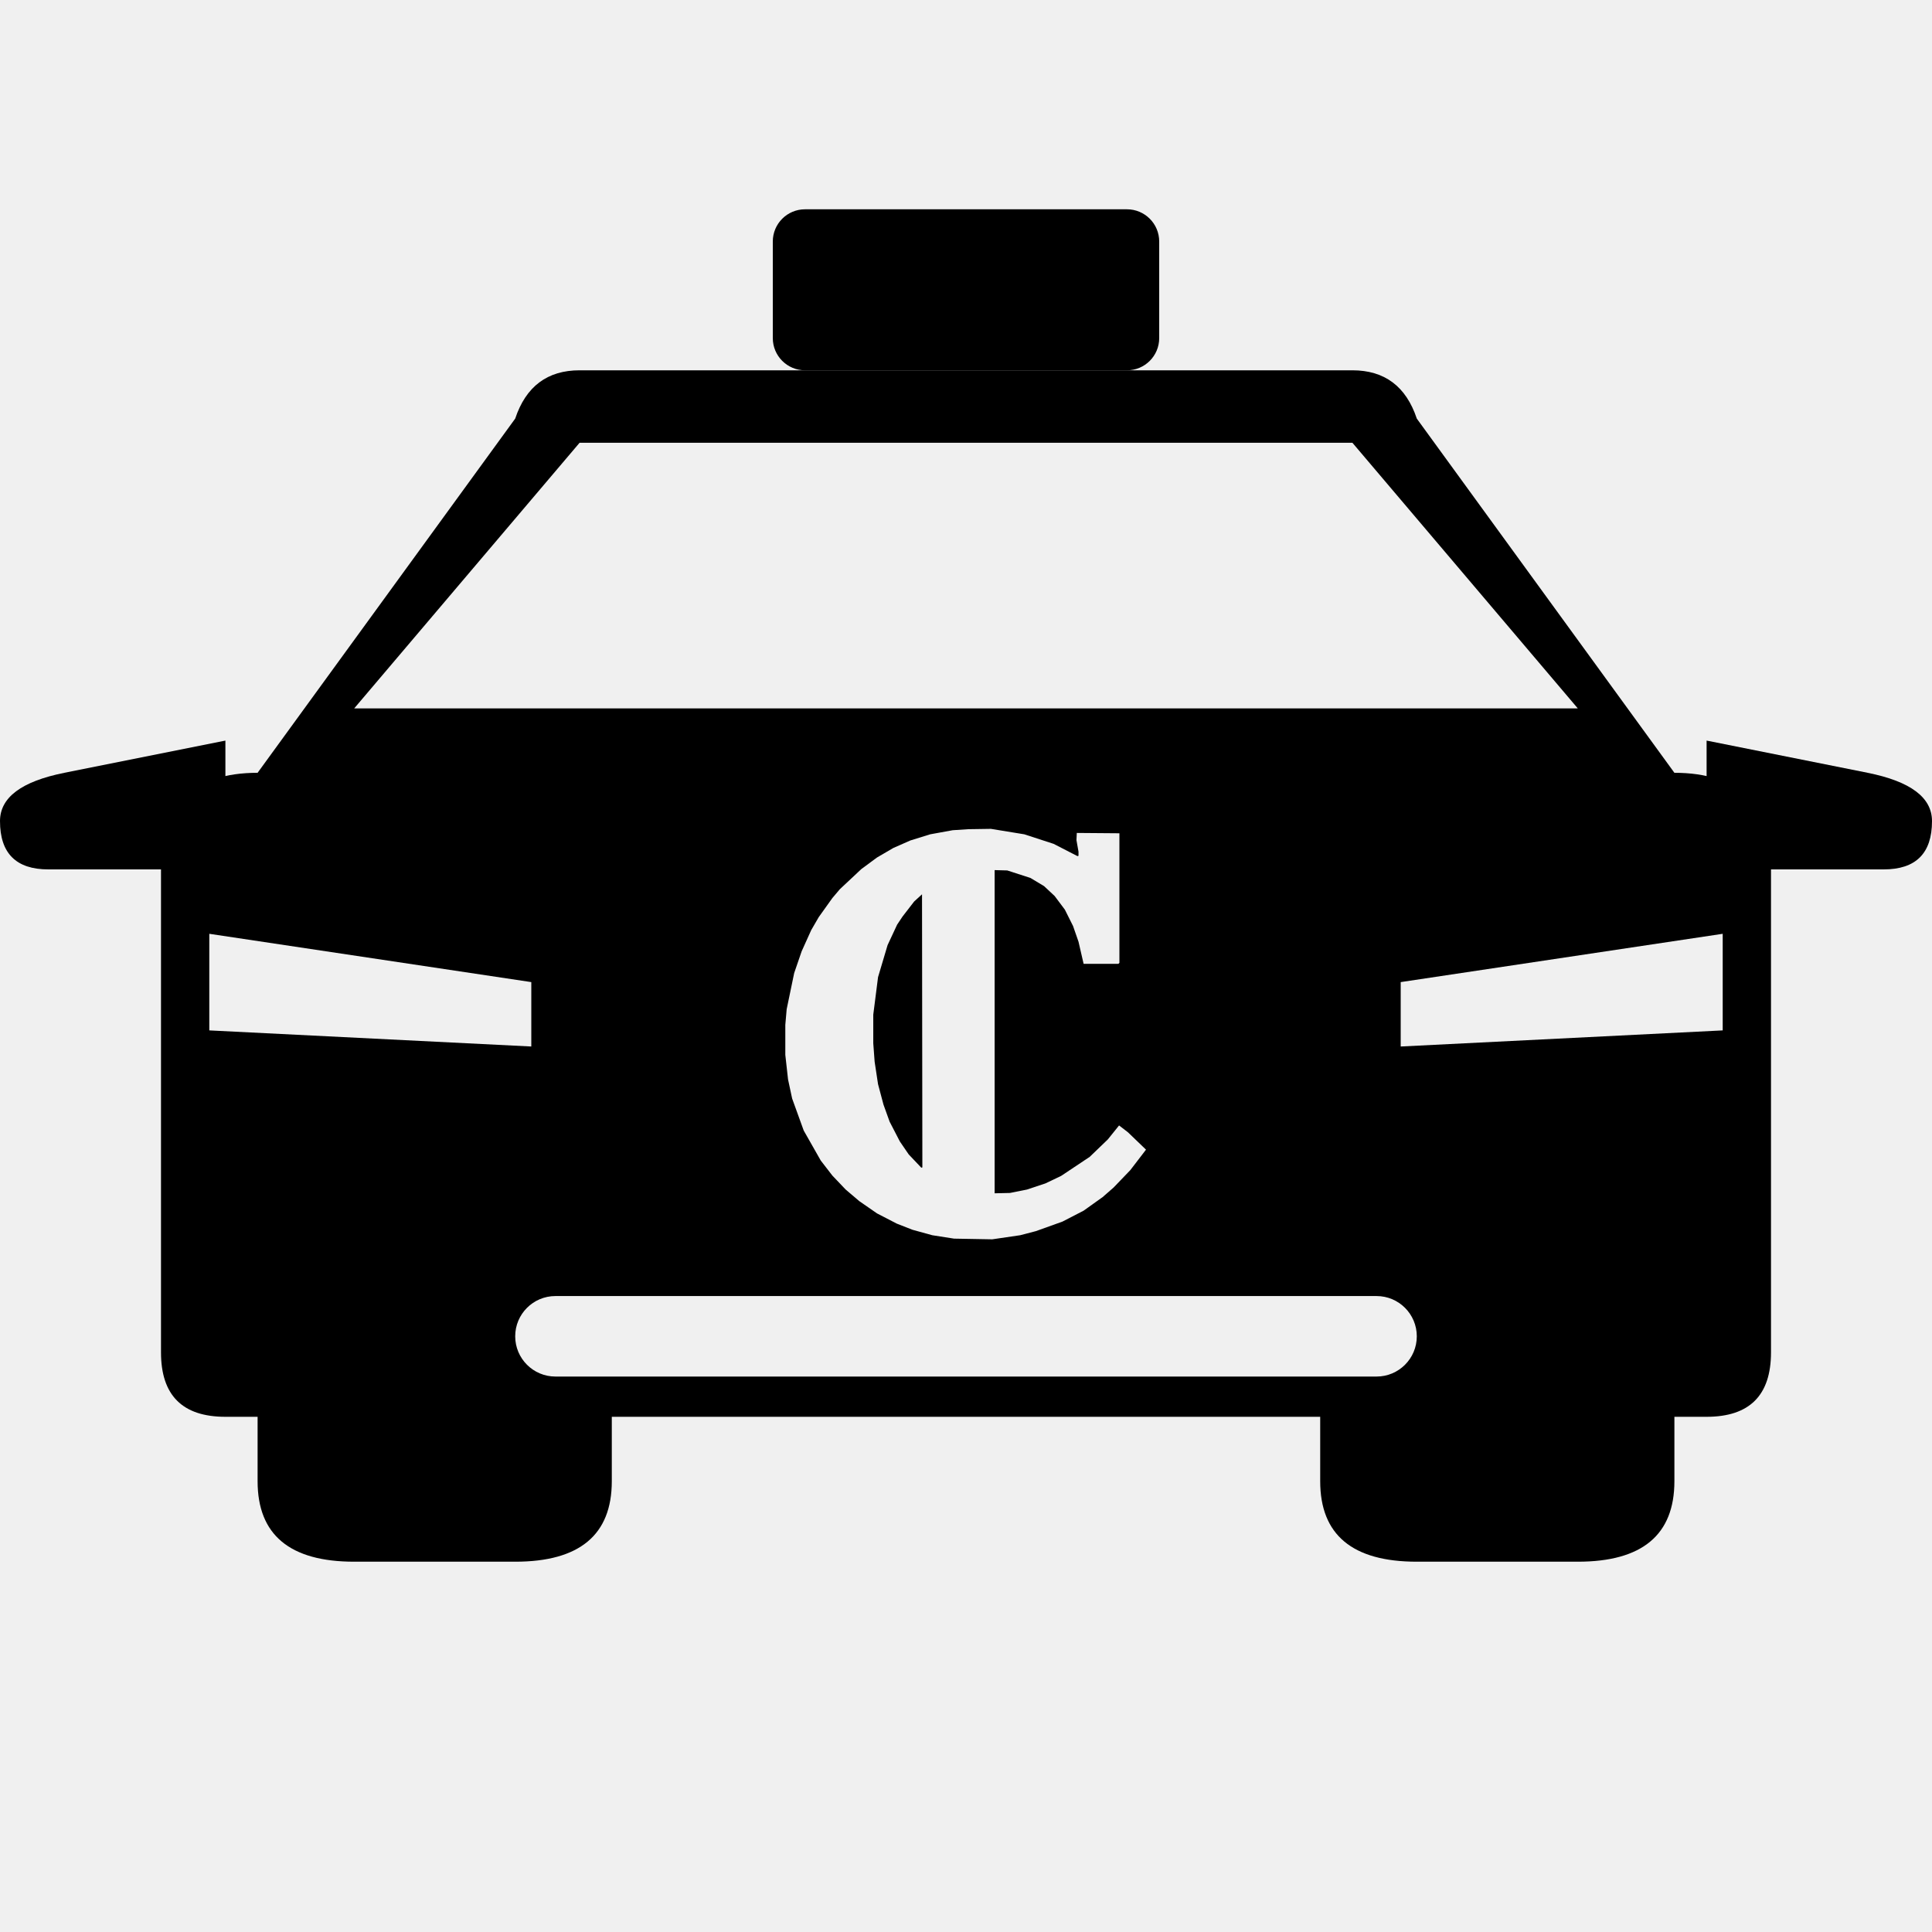
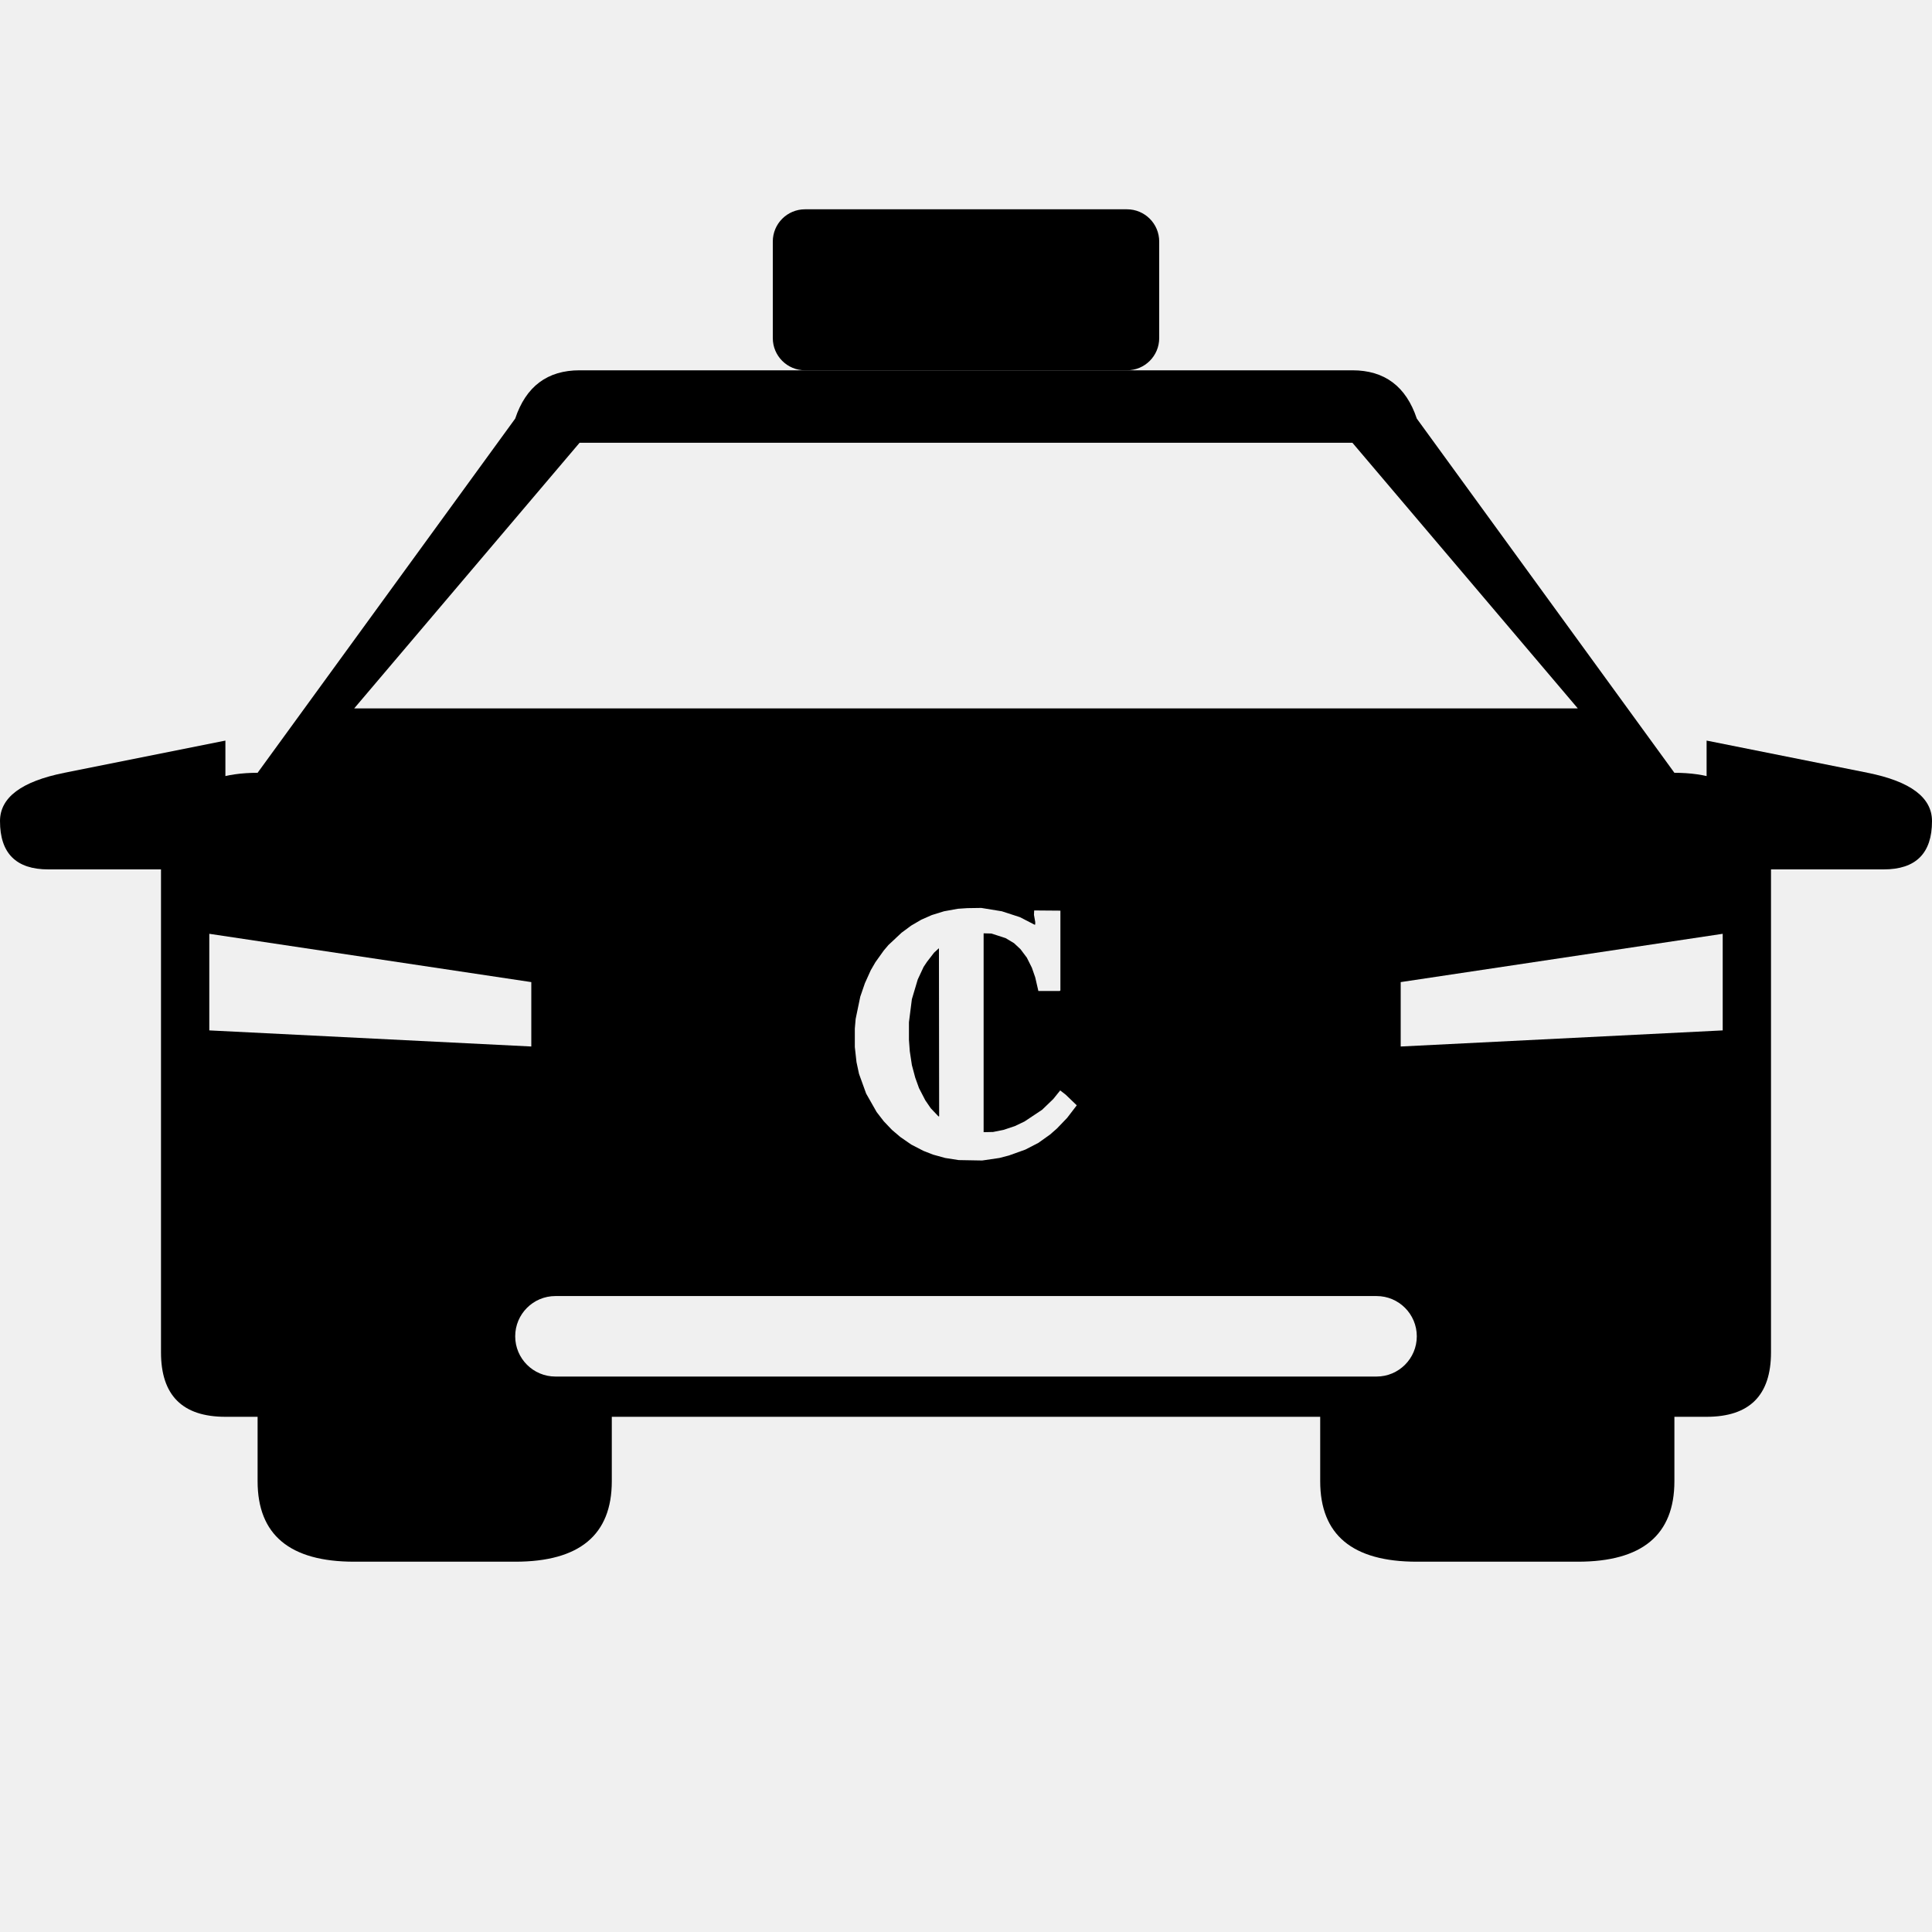
<svg xmlns="http://www.w3.org/2000/svg" viewBox="0 0 120 120" width="120" height="120">
  <defs>
    <mask id="m2">
      <rect width="120" height="120" fill="#000" />
      <g fill="#fff">
        <rect x="48" y="13" width="24" height="10" rx="2" />
        <path d="M16 48 L32 26 Q33 23 36 23 L84 23 Q87 23 88 26 L104 48 Z" />
        <path d="M10 54 Q10 48 16 48 L104 48 Q110 48 110 54 L110 84 Q110 88 106 88 L14 88 Q10 88 10 84 Z" />
        <path d="M14 46 L4 48 Q0 48.8 0 51 Q0 54 3 54 L14 54 Z" />
        <path d="M106 46 L116 48 Q120 48.8 120 51 Q120 54 117 54 L106 54 Z" />
        <path d="M16 84 L38 84 L38 92 Q38 97 32 97 L22 97 Q16 97 16 92 Z" />
        <path d="M82 84 L104 84 L104 92 Q104 97 98 97 L88 97 Q82 97 82 92 Z" />
      </g>
      <g fill="#000">
        <path d="M22 44 L36 27.5 L84 27.5 L98 44 Z" />
        <path d="M13 58 L33 61 L33 65 L13 64 Z" />
        <path d="M107 58 L87 61 L87 65 L107 64 Z" />
        <rect x="32" y="80.5" width="56" height="5" rx="2.5" />
      </g>
-       <g transform="translate(60,64.25) scale(0.04235) translate(-270.5,-307)">
+       <g transform="translate(60,64.25) scale(0.026059) translate(-270.5,-307)">
        <path fill="#000" fill-rule="evenodd" d="M273.5,6.0L307.0,5.5L356.0,13.5L399.0,27.5L434.0,45.5L435.5,45.0L435.5,39.0L432.5,22.0L433.0,11.5L495.5,12.0L495.5,202.0L494.0,203.5L443.0,203.5L435.5,171.0L427.5,148.0L415.5,124.0L400.5,104.0L385.0,89.5L365.0,77.5L331.0,66.5L312.5,66.0L312.5,540.0L335.0,539.5L360.0,534.5L387.0,525.5L410.0,514.5L452.0,486.5L478.5,461.0L495.0,440.5L508.0,450.5L534.5,476.0L511.5,506.0L487.0,531.5L471.0,545.5L443.0,565.5L412.0,581.5L373.0,595.5L350.0,601.5L309.0,607.5L253.0,606.5L221.0,601.5L192.0,593.5L169.0,584.5L140.0,569.5L114.0,551.5L94.0,534.5L74.5,514.0L57.5,492.0L32.5,448.0L15.5,401.0L9.5,373.0L5.5,337.0L5.5,293.0L7.5,270.0L18.5,217.0L29.5,185.0L43.5,154.0L54.5,135.0L74.5,107.0L85.5,94.0L117.0,64.5L140.0,47.5L164.0,33.5L189.0,22.5L218.0,13.5L251.0,7.5ZM206.0,101.5L194.5,112.0L177.5,134.0L169.5,146.0L155.5,176.0L141.5,223.0L134.5,278.0L134.5,320.0L136.5,347.0L141.5,380.0L149.5,410.0L158.5,435.0L173.5,464.0L186.5,483.0L205.0,502.5L206.5,502.0Z" />
      </g>
    </mask>
  </defs>
  <rect width="120" height="120" fill="#000000" mask="url(#m2)" />
</svg>
